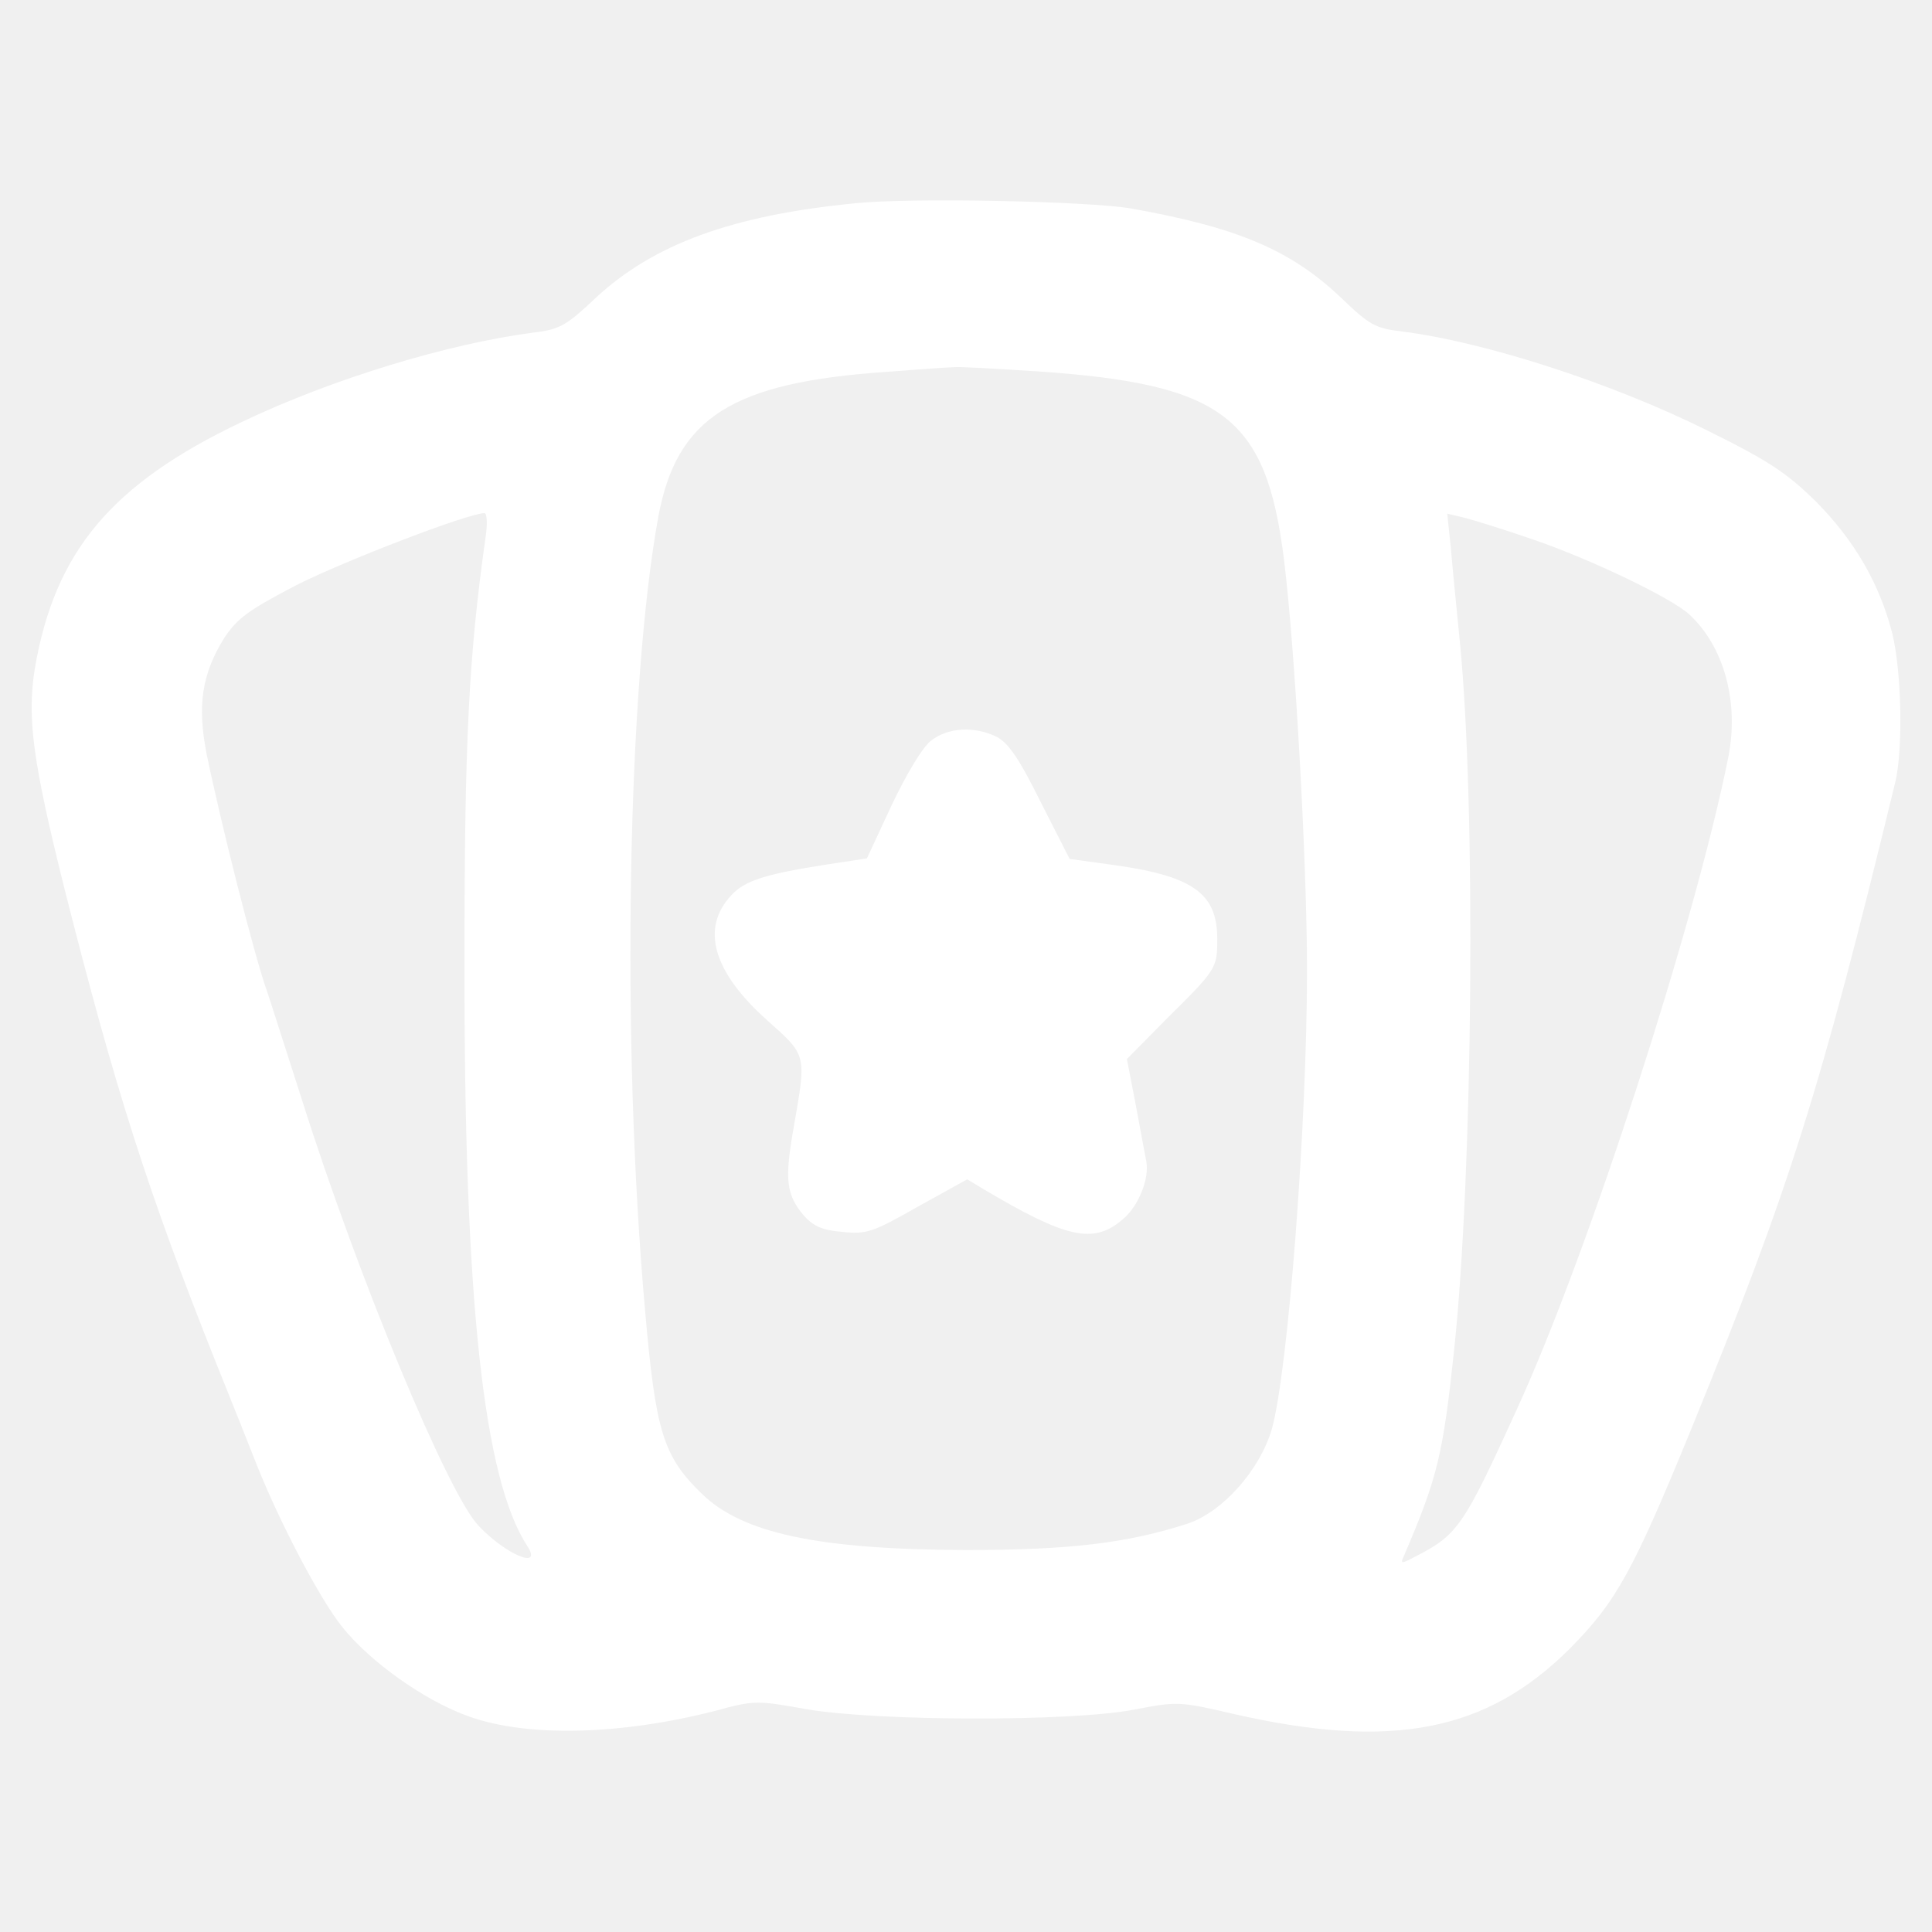
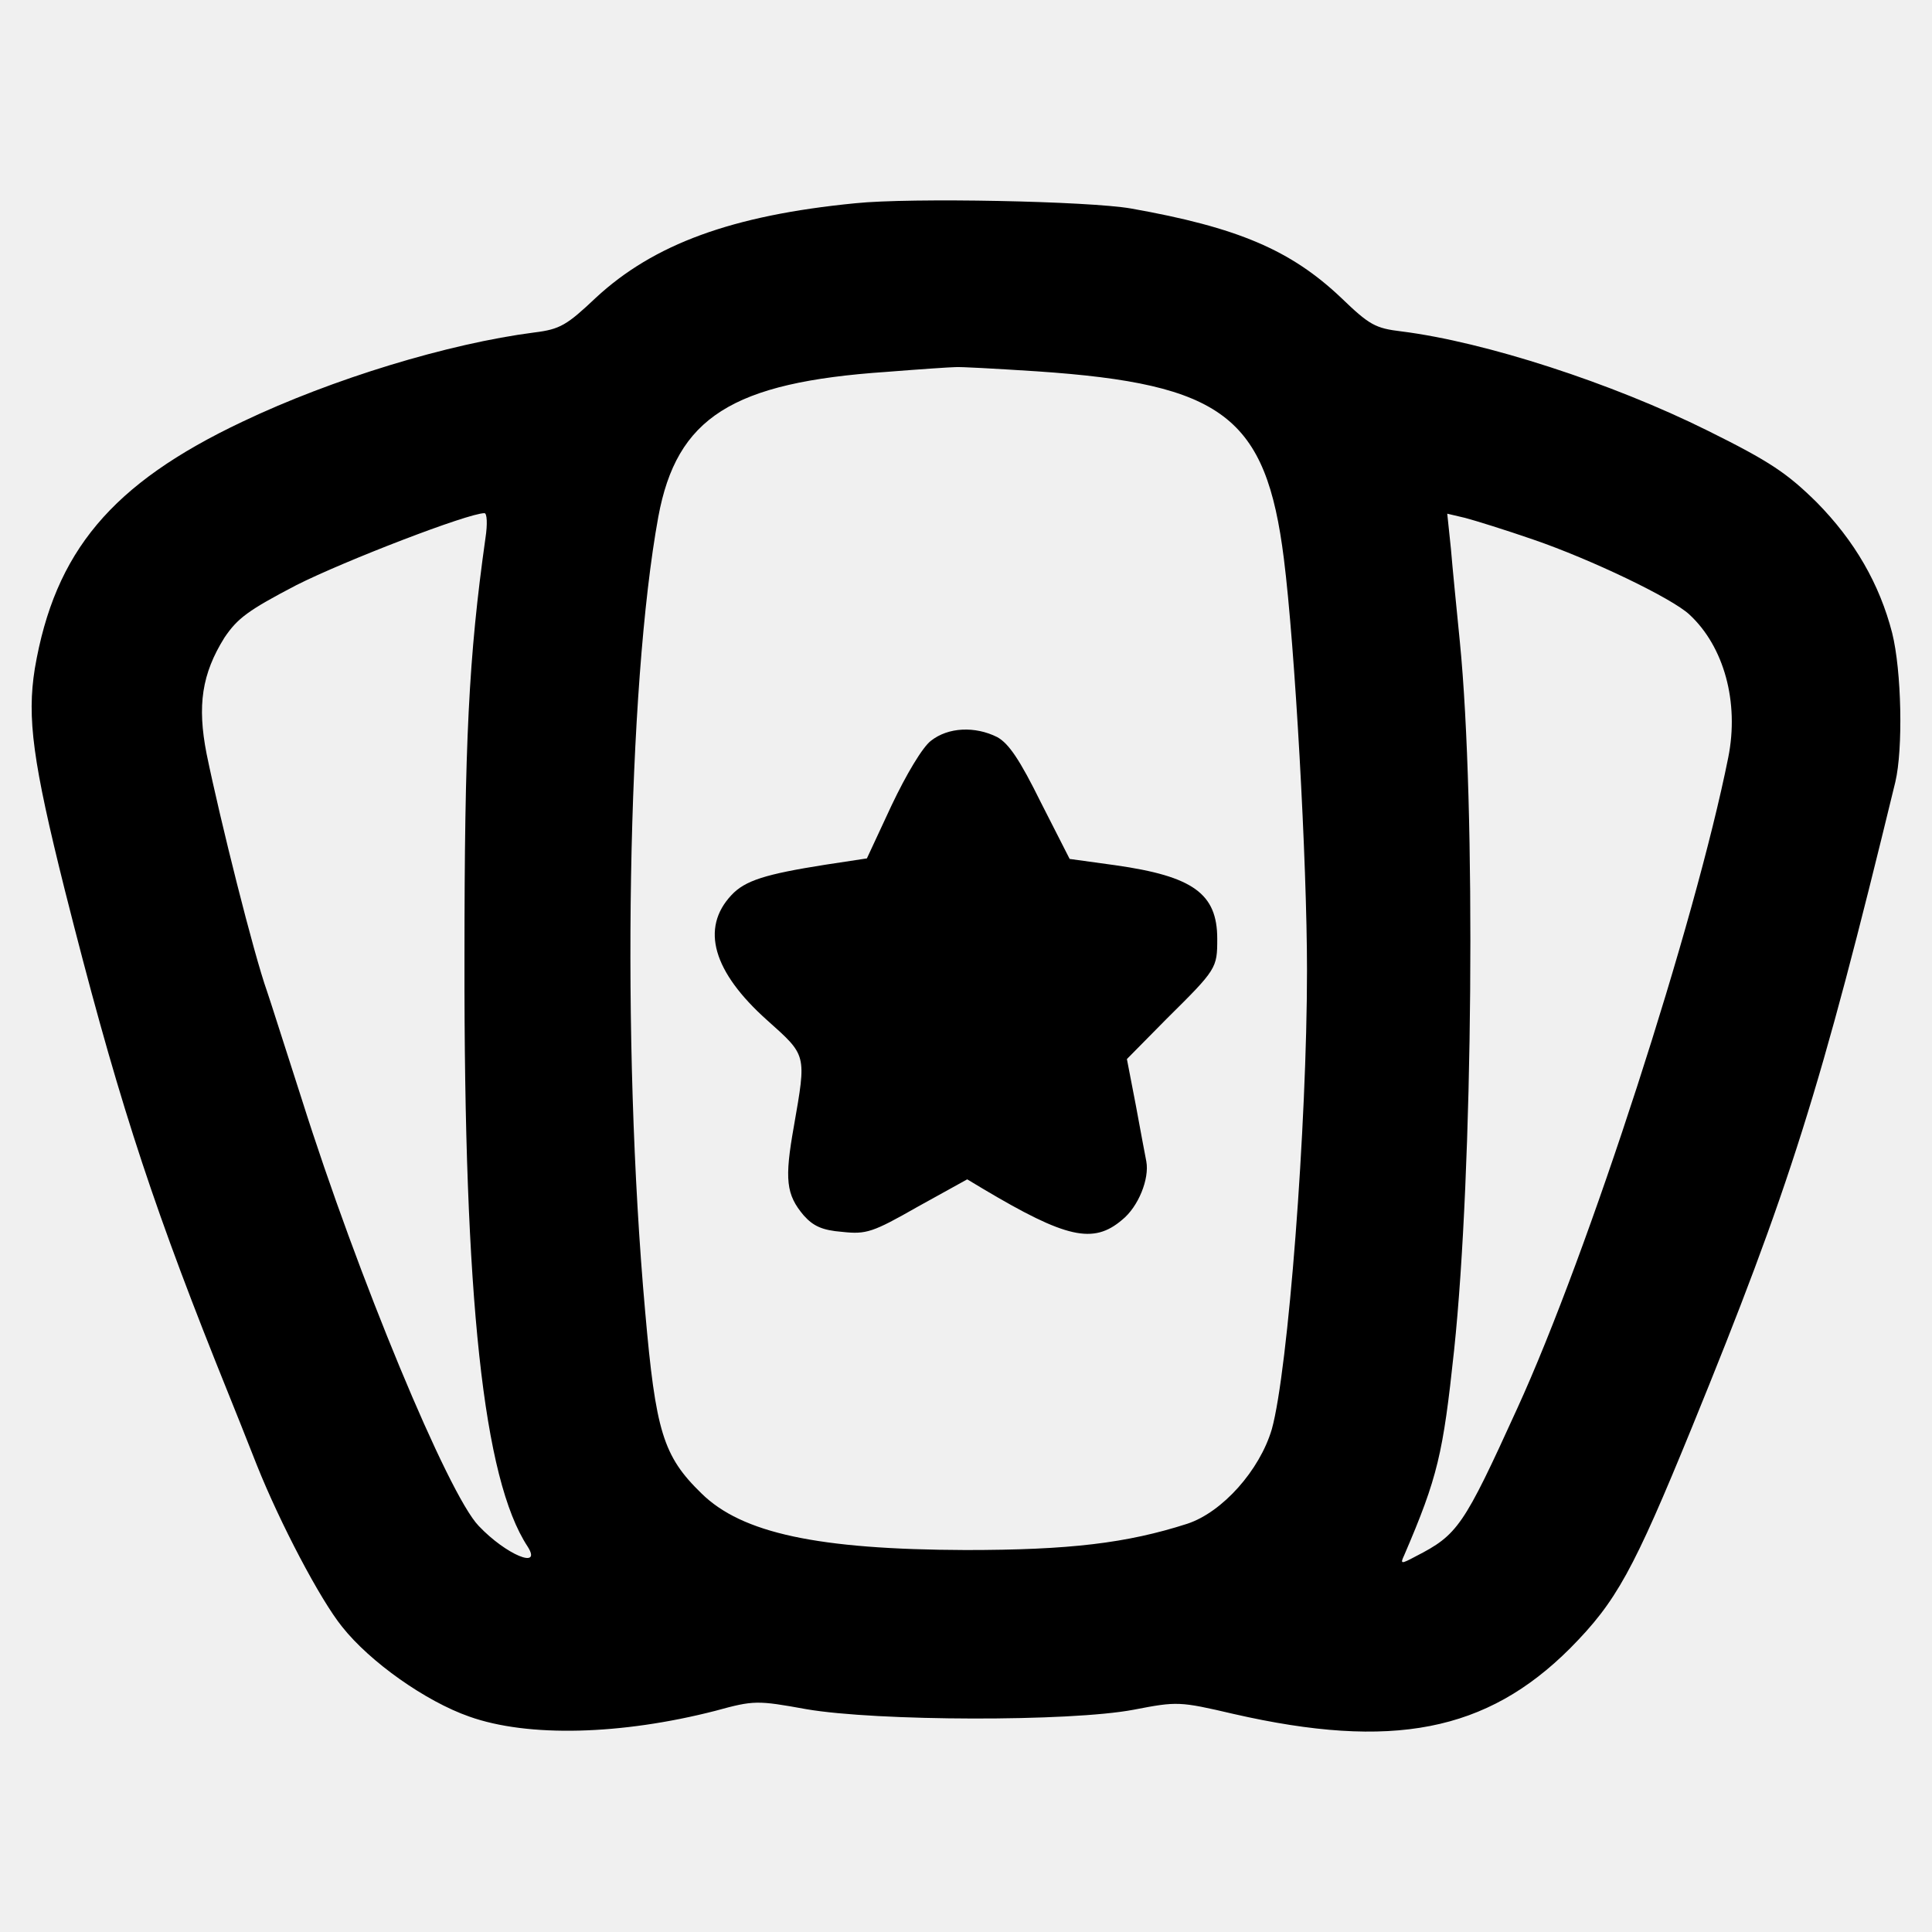
<svg xmlns="http://www.w3.org/2000/svg" version="1.0" viewBox="0 0 400 400" id="svg2">
  <defs id="defs2" />
  <style id="style1">path {
-       fill: #ffffff;
+       fill: #000000;
    }
-   </style>
+     @media (prefers-color-scheme: dark) {
+       path {
+         fill: #ffffff;
+       }
+     }</style>
  <g transform="matrix(0.108751,0,0,-0.108751,-69.6584,412.7518)" stroke="none" id="g2">
    <path d="m 2268.796,3408.434 c -235,-23 -384,-78 -494,-180 -55,-52 -68,-60 -117,-66 -163,-21 -384,-88 -556,-170 -249,-118 -357,-247 -395,-470 -15,-94 -4,-177 57,-421 95,-376 158,-574 287,-898 33,-82 69,-172 79,-198 44,-110 120,-255 162,-307 53,-67 159,-142 242,-171 112,-40 290,-35 469,11 73,20 79,20 173,3 134,-23 502,-24 623,-1 83,16 87,16 190,-8 302,-69 482,-34 641,125 88,89 120,147 232,421 186,456 244,639 387,1228 15,63 12,212 -6,284 -24,93 -71,175 -144,249 -56,55 -88,77 -207,136 -183,91 -424,169 -583,189 -50,6 -61,12 -115,64 -96,91 -197,134 -400,170 -80,14 -419,21 -525,10 z m 346,-320 c 354,-24 436,-86 470,-357 21,-167 44,-577 44,-783 0,-295 -36,-763 -67,-874 -23,-78 -94,-158 -161,-180 -115,-37 -224,-50 -422,-50 -281,1 -426,32 -503,108 -73,71 -87,118 -107,346 -46,514 -34,1190 25,1513 35,189 140,256 435,276 63,5 122,9 130,9 8,1 78,-3 156,-8 z m -1050,-317 c -32,-227 -40,-388 -40,-803 -1,-647 36,-989 120,-1117 29,-45 -41,-16 -93,39 -58,60 -230,474 -337,813 -32,99 -61,191 -66,205 -25,70 -89,325 -115,452 -18,92 -9,152 34,221 25,37 45,52 137,100 91,46 327,137 358,137 5,0 6,-21 2,-47 z m 1994,-3 c 111,-38 265,-112 298,-143 66,-61 95,-167 74,-272 -63,-315 -266,-943 -402,-1240 -102,-224 -113,-240 -193,-281 -28,-15 -30,-15 -22,2 64,149 74,193 95,390 36,340 42,1036 11,1349 -6,61 -14,140 -17,177 l -7,67 34,-8 c 19,-5 77,-23 129,-41 z" id="path1" />
    <path d="m 2412.913,2385.158 c -16,-12 -47,-64 -75,-123 l -47,-101 -79,-12 c -114,-18 -153,-30 -179,-58 -59,-63 -35,-146 68,-238 76,-68 75,-64 51,-202 -18,-101 -15,-130 19,-170 18,-20 35,-28 73,-31 46,-5 58,-1 144,48 l 94,52 30,-18 c 158,-94 210,-106 265,-59 31,25 52,78 46,111 -2,10 -11,58 -20,107 l -17,88 76,77 c 95,94 96,96 96,152 0,86 -46,119 -194,140 l -87,12 -55,108 c -40,81 -61,112 -83,124 -42,21 -93,19 -126,-7 z" id="path2" />
  </g>
</svg>
